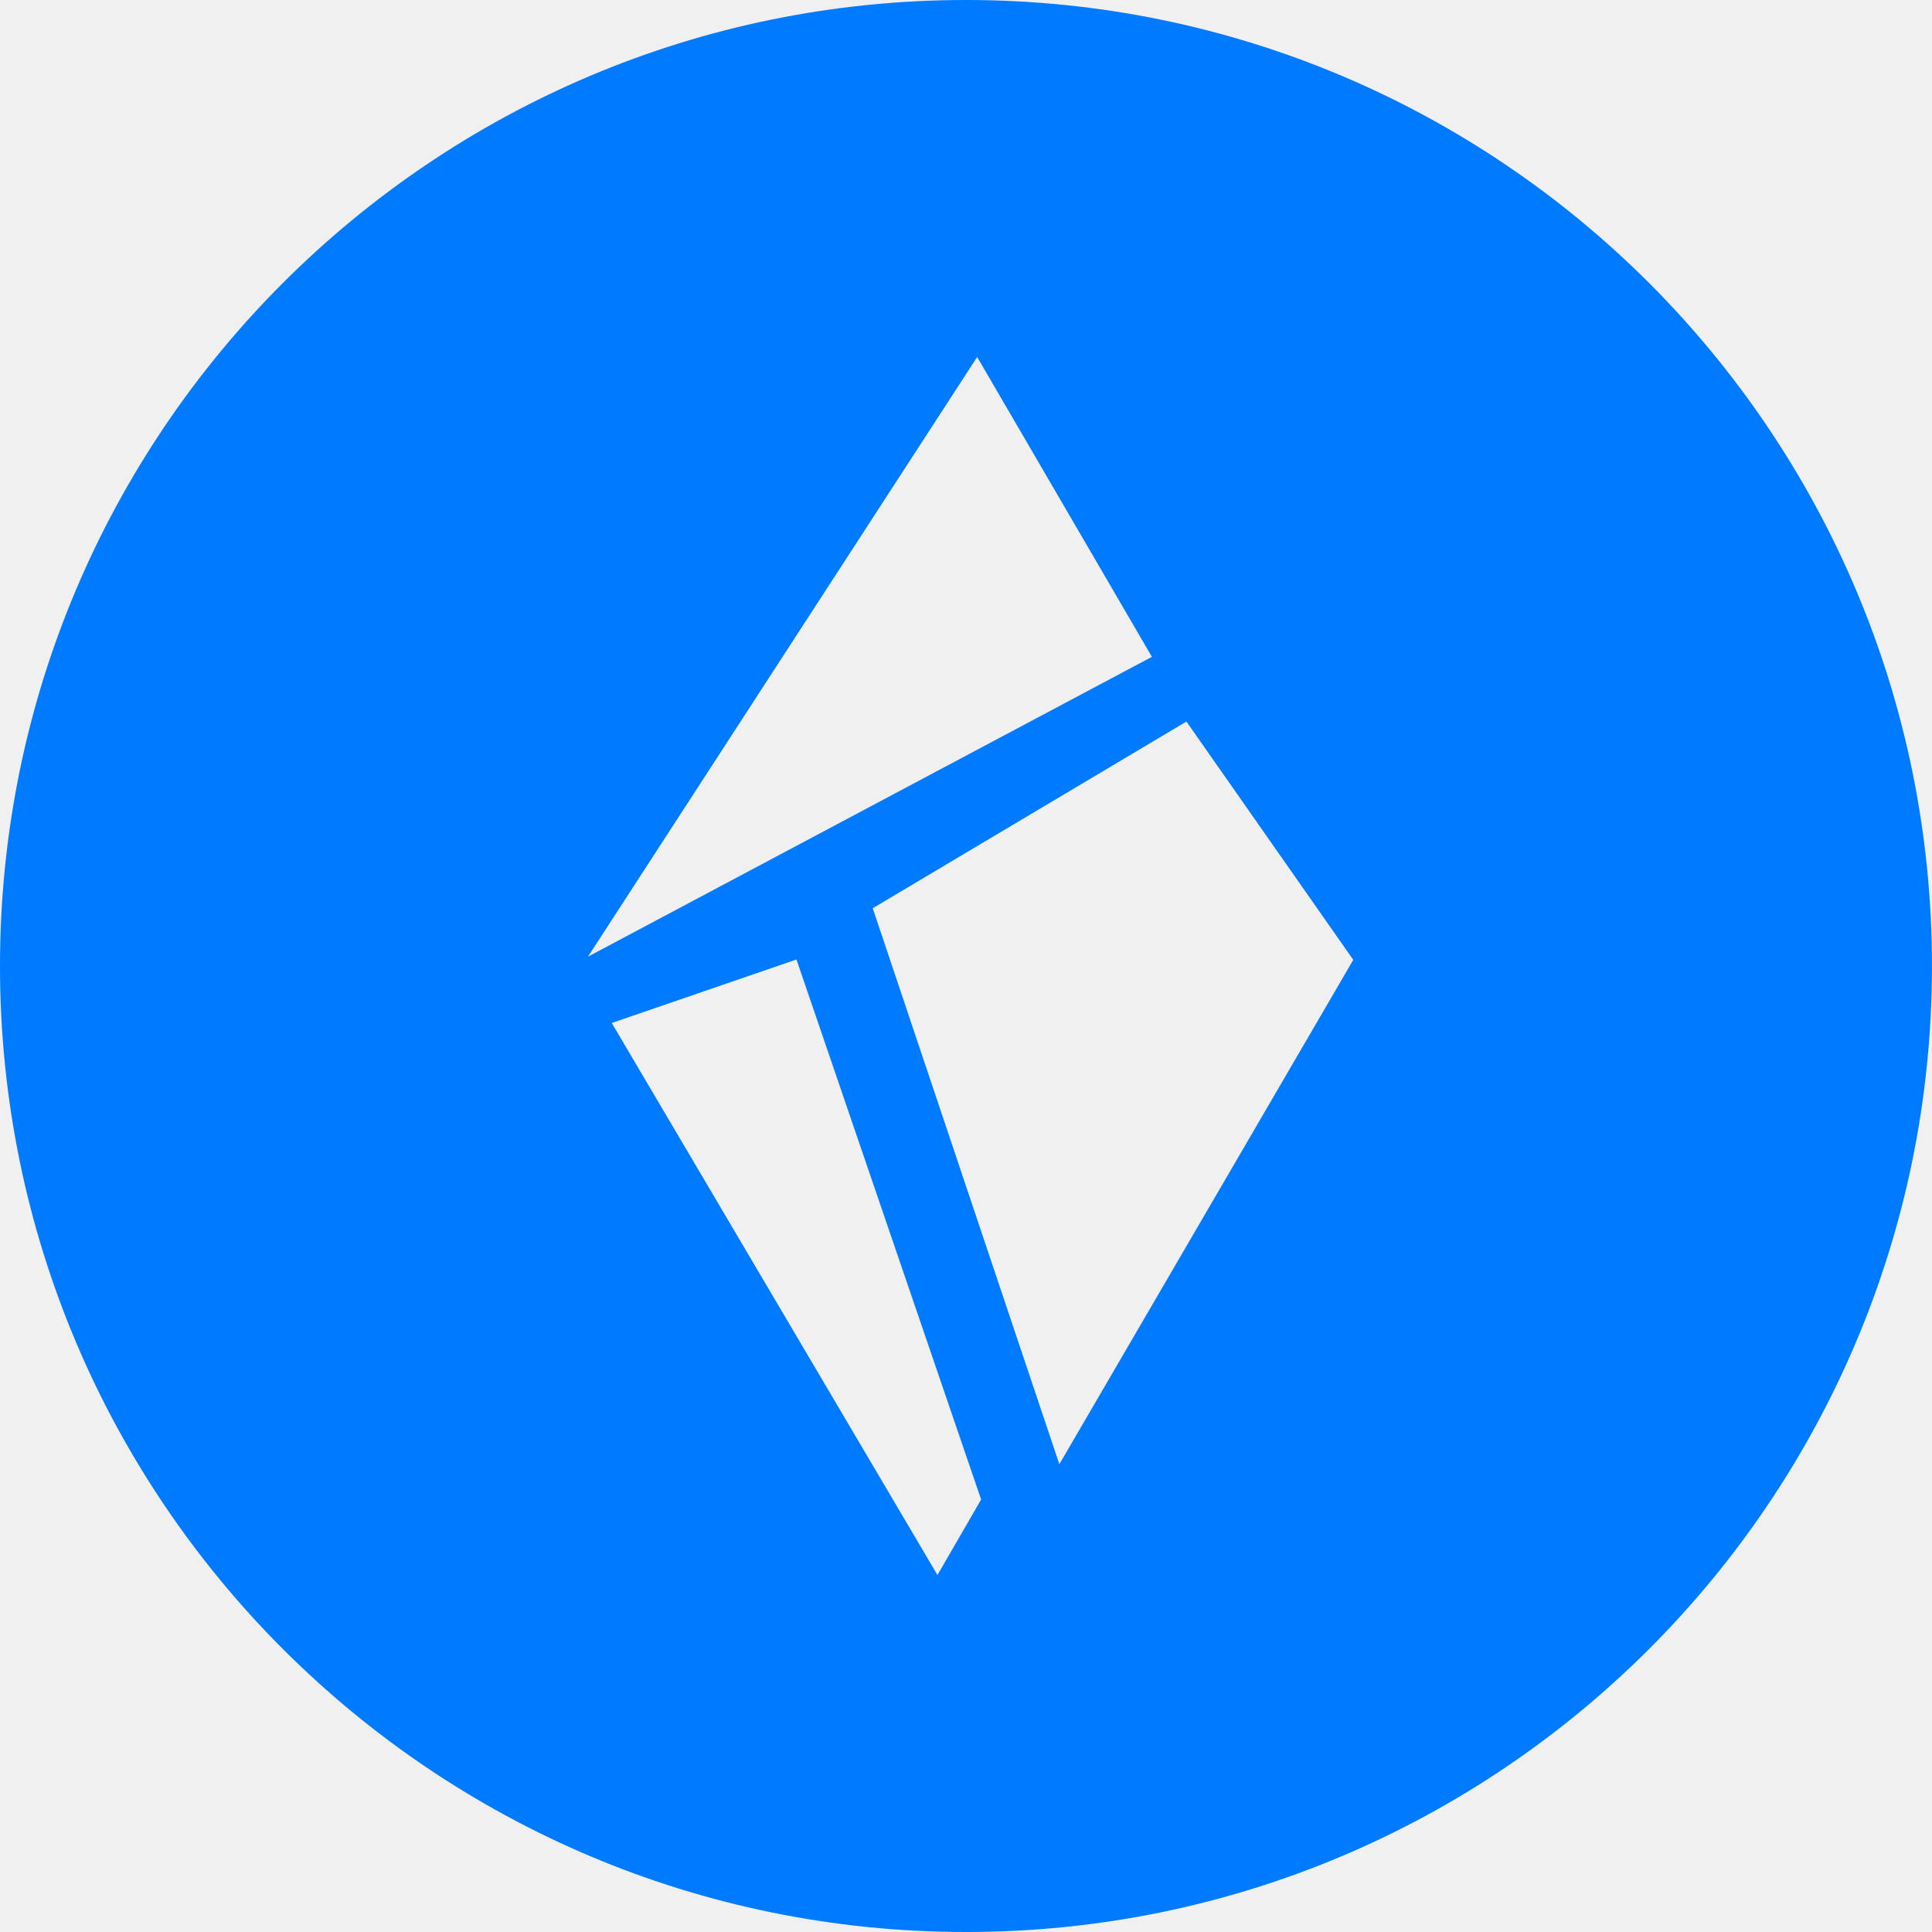
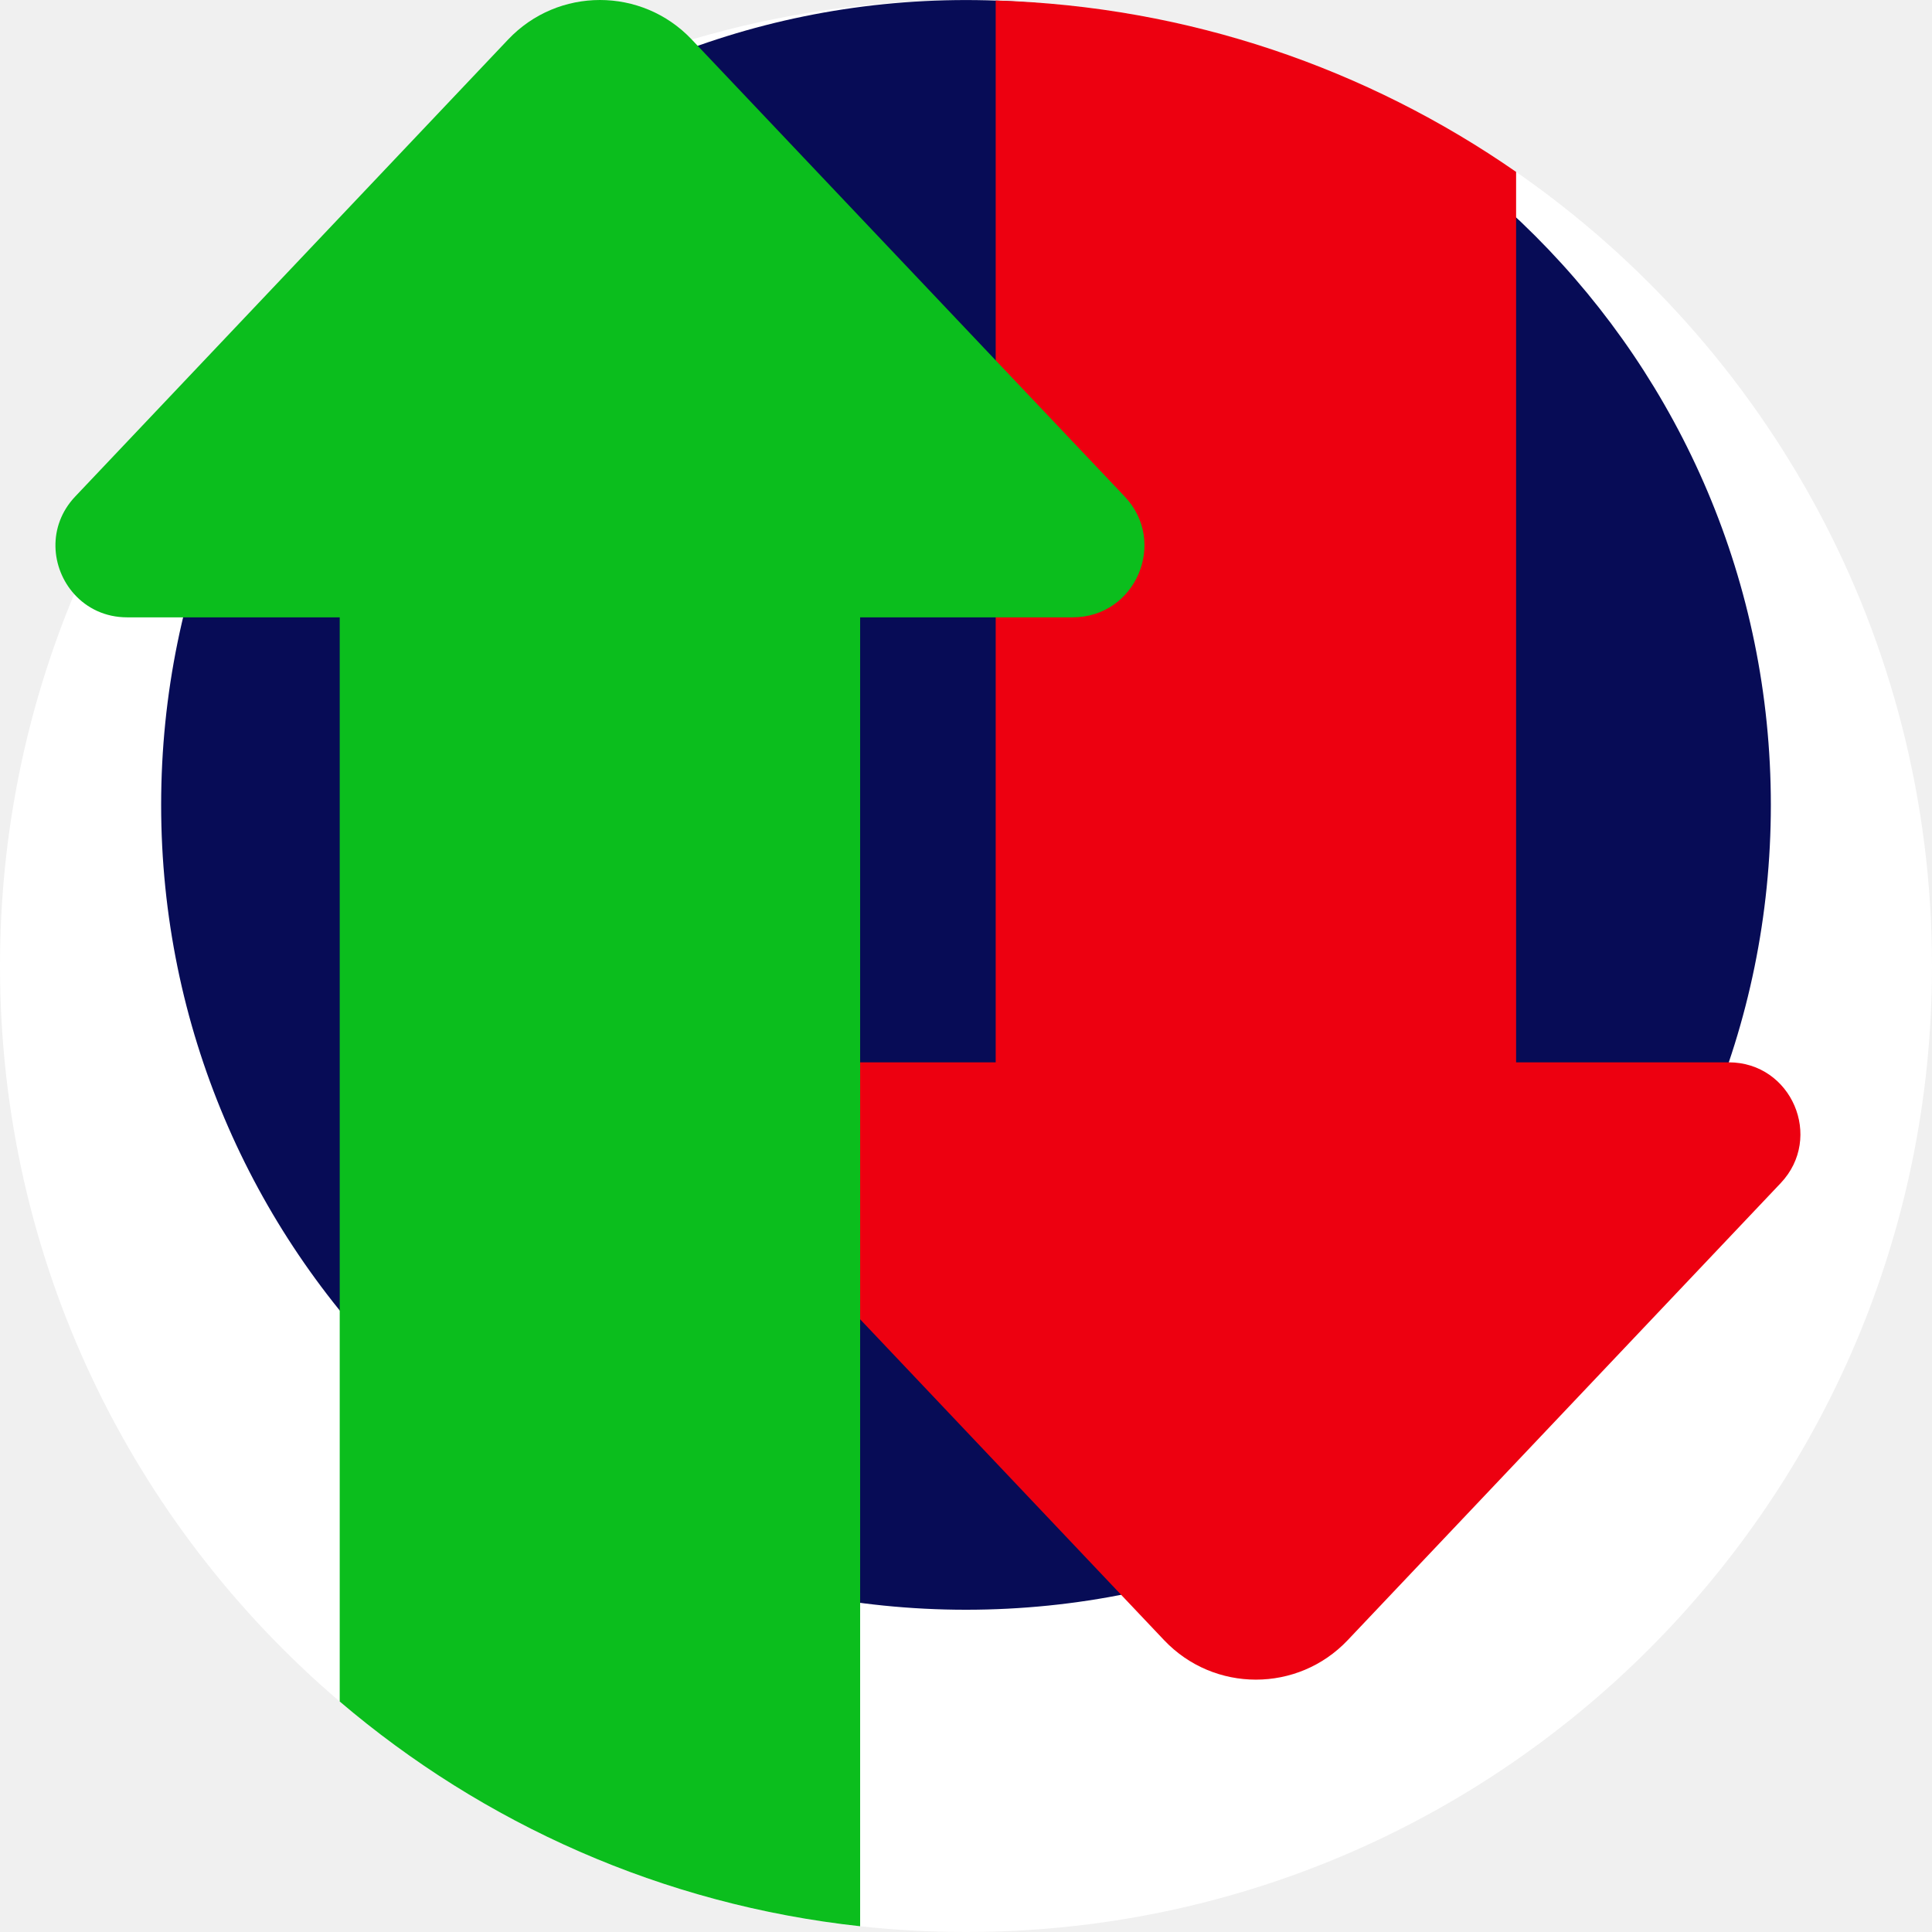
- <svg xmlns="http://www.w3.org/2000/svg" width="40px" height="40px" viewBox="0 0 40 40" version="1.1">
-   <defs />
-   <g id="Shards---Dashboard---Overview-1" stroke="none" stroke-width="1" fill="none" fill-rule="evenodd" transform="translate(-118, -54)">
-     <g id="Sidebar" fill="#007BFF">
-       <g id="Logo" transform="translate(118, 54)">
-         <path d="M21.933,30.315 L18.069,18.804 L24.564,14.939 L28.018,19.873 L21.933,30.315 Z M19.409,32.609 L12.666,21.18 L16.49,19.865 L20.313,31.046 L19.409,32.609 Z M20.231,7.391 L23.849,13.599 L12.173,19.807 L20.231,7.391 Z M20,0 C8.954,0 0,8.954 0,20 C0,31.046 8.954,40 20,40 C31.045,40 39.999,31.046 39.999,20 C39.999,8.954 31.045,0 20,0 L20,0 Z" id="Logo-Icon" />
-       </g>
-     </g>
+ <svg xmlns="http://www.w3.org/2000/svg" version="1.1" width="512" height="512" x="0" y="0" viewBox="0 0 512 512" style="enable-background:new 0 0 512 512" xml:space="preserve" class="">
+   <g>
+     <path style="" d="M511.999,256.002C511.999,397.386,397.385,512,256,512c-9.488,0-18.85-0.512-28.055-1.526  c-52.328-5.695-99.913-27.167-137.916-59.559C34.932,403.958,0.001,334.055,0.001,256.002c0-34.931,6.99-68.221,19.665-98.565  c29.445-70.53,89.547-125.063,163.651-146.964C206.357,3.66,230.745,0.003,256,0.003c2.633,0,5.256,0.042,7.868,0.125  c51.168,1.536,98.554,18.098,137.916,45.422C468.385,91.765,511.999,168.795,511.999,256.002z" fill="#ffffff" data-original="#e8e8e8" class="" />
+     <circle style="" cx="255.999" cy="213.305" r="213.294" fill="#070c56" data-original="#f4f4f4" class="" />
+     <path style="" d="M471.896,313.544l-114.75,121.124c-13.207,13.939-35.422,13.939-48.64,0l-114.74-121.124  c-11.452-12.089-2.884-32.016,13.761-32.016h56.341V0.128c51.168,1.536,98.554,18.098,137.915,45.422v235.979h56.341  C474.78,281.528,483.348,301.454,471.896,313.544z" fill="#ed0010" data-original="#ff525d" class="" />
+     <path style="" d="M284.286,163.602h-56.341v346.873c-52.328-5.695-99.913-27.167-137.916-59.559V163.602H33.689  c-5.841,0-10.689-2.456-14.022-6.165c-6.175-6.855-7.168-18.004,0.261-25.851l114.74-121.124c13.218-13.949,35.432-13.949,48.64,0  l0.01,0.01l114.74,121.114C309.509,143.675,300.941,163.602,284.286,163.602z" fill="#0bbe1d" data-original="#4bc999" class="" />
+     <g>
+ </g>
+     <g>
+ </g>
+     <g>
+ </g>
+     <g>
+ </g>
+     <g>
+ </g>
+     <g>
+ </g>
+     <g>
+ </g>
+     <g>
+ </g>
+     <g>
+ </g>
+     <g>
+ </g>
+     <g>
+ </g>
+     <g>
+ </g>
+     <g>
+ </g>
+     <g>
+ </g>
+     <g>
+ </g>
  </g>
</svg>
